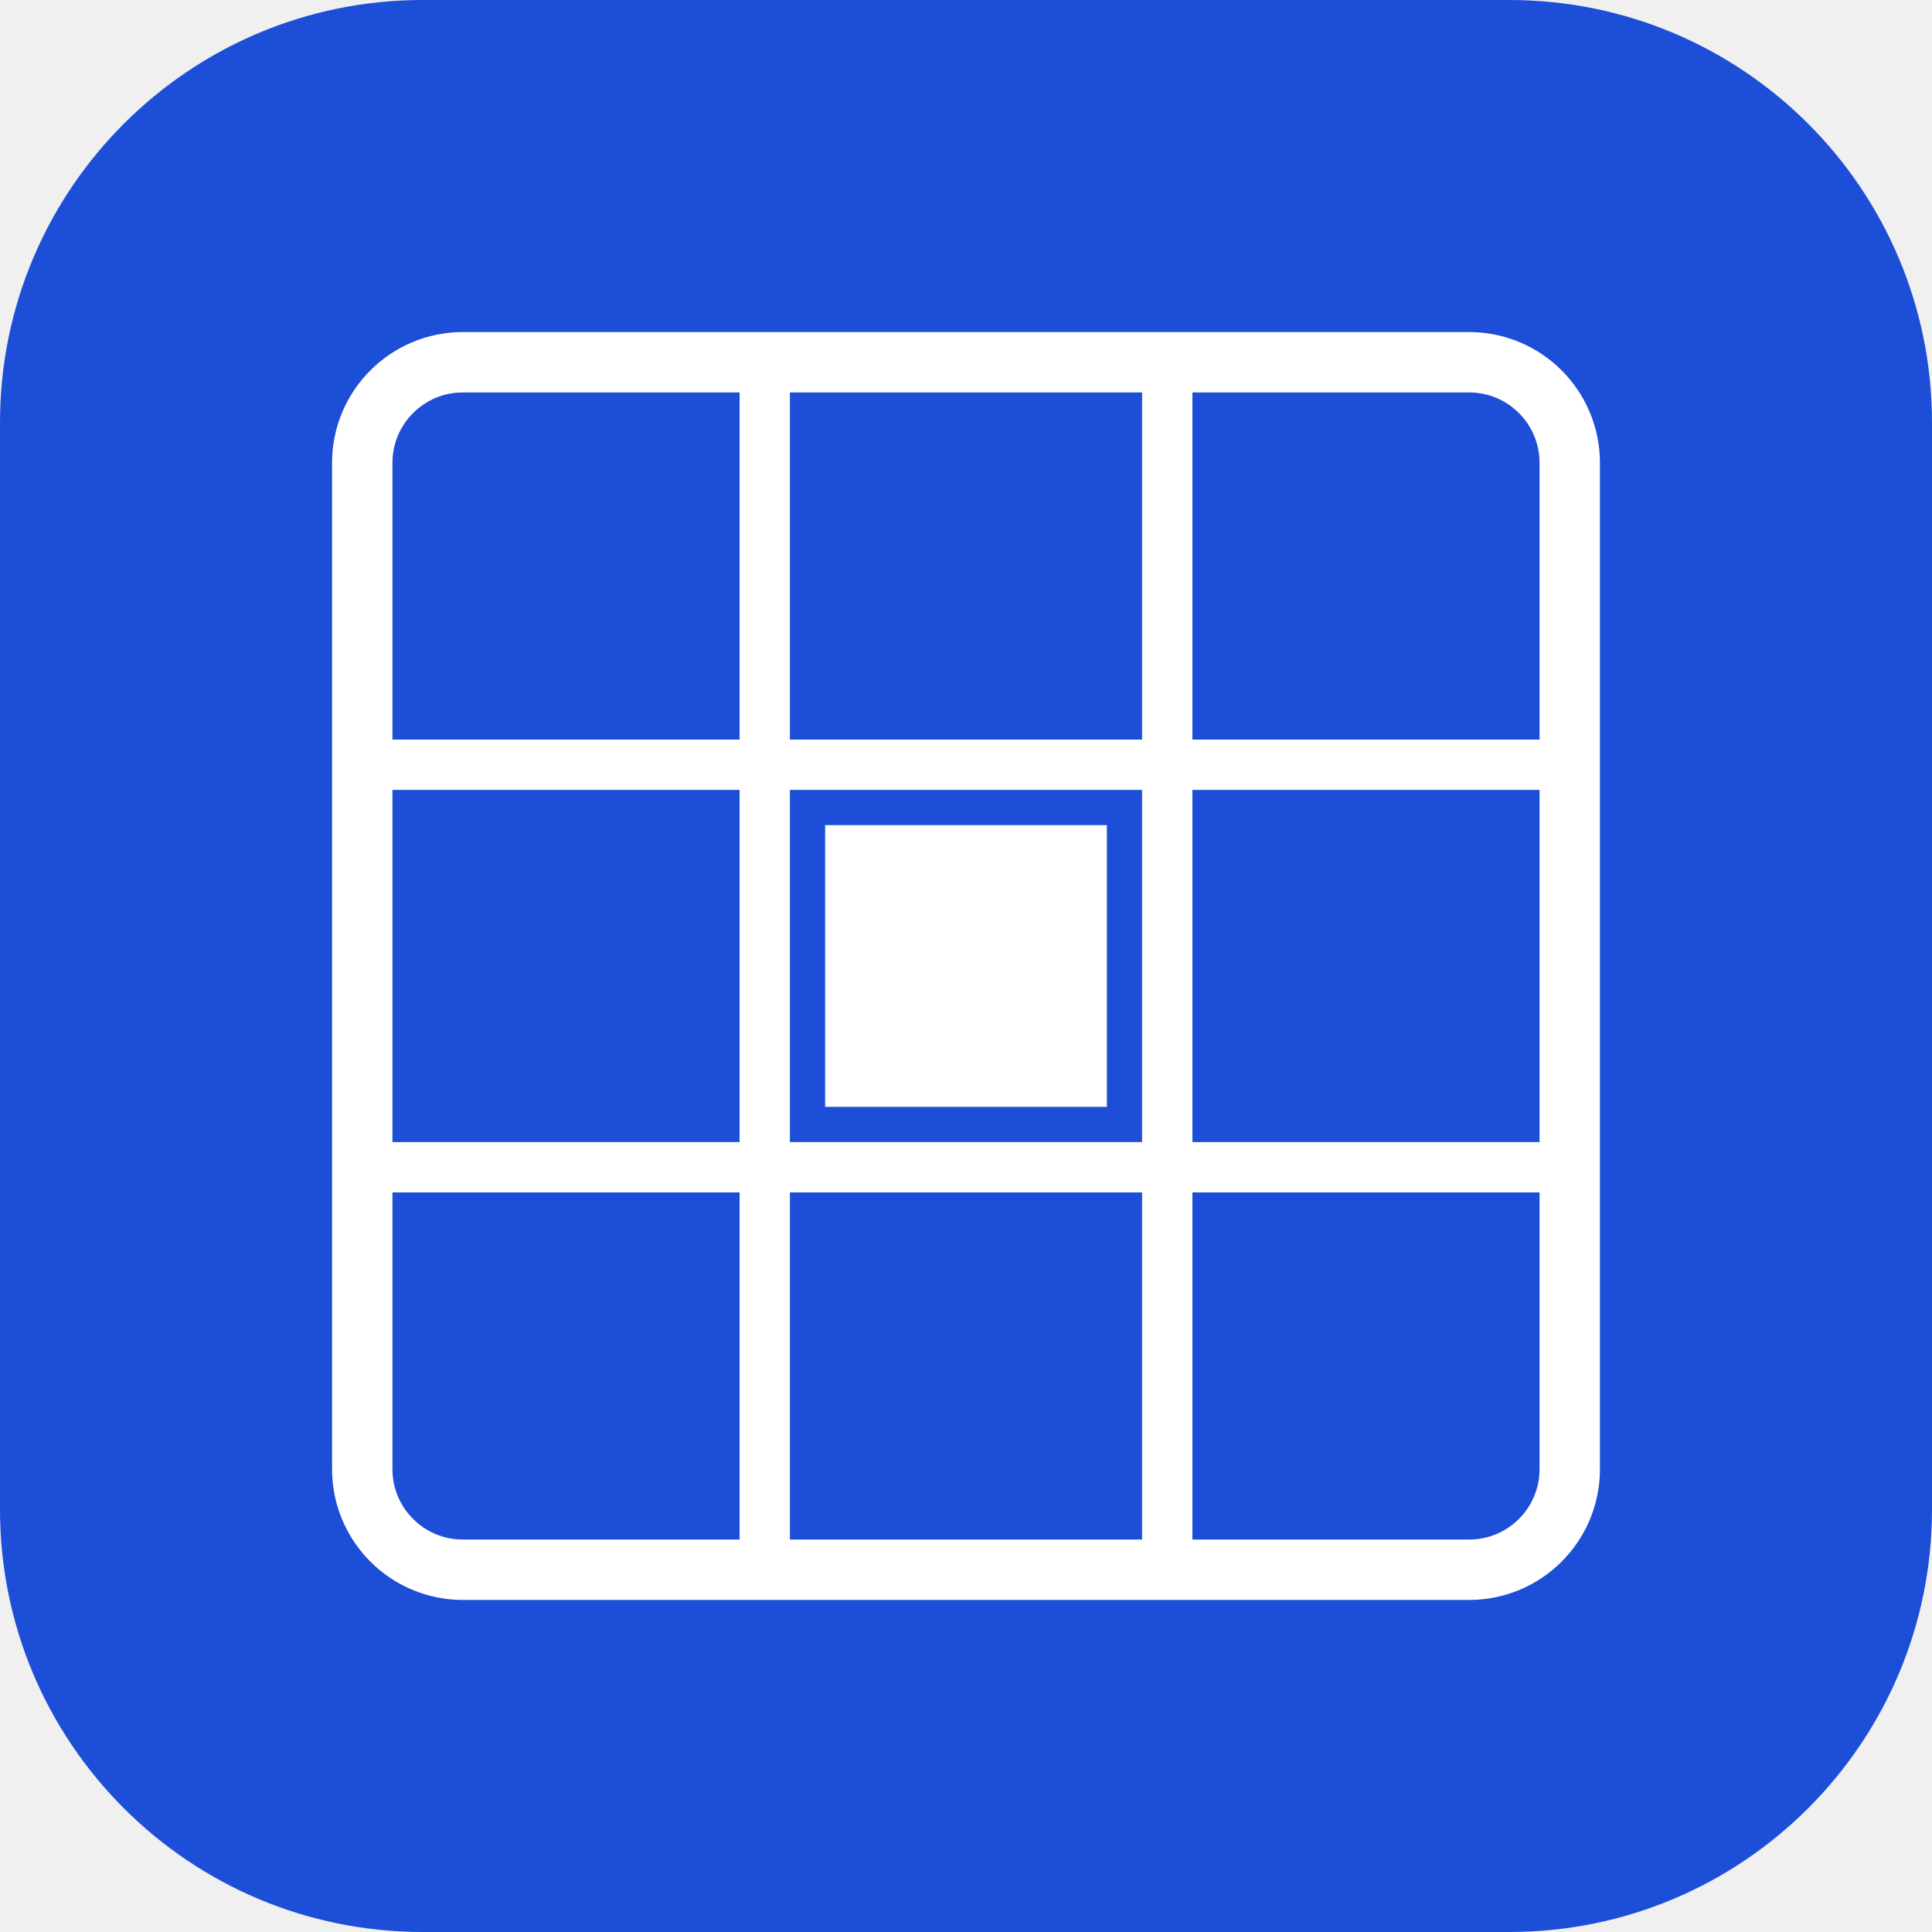
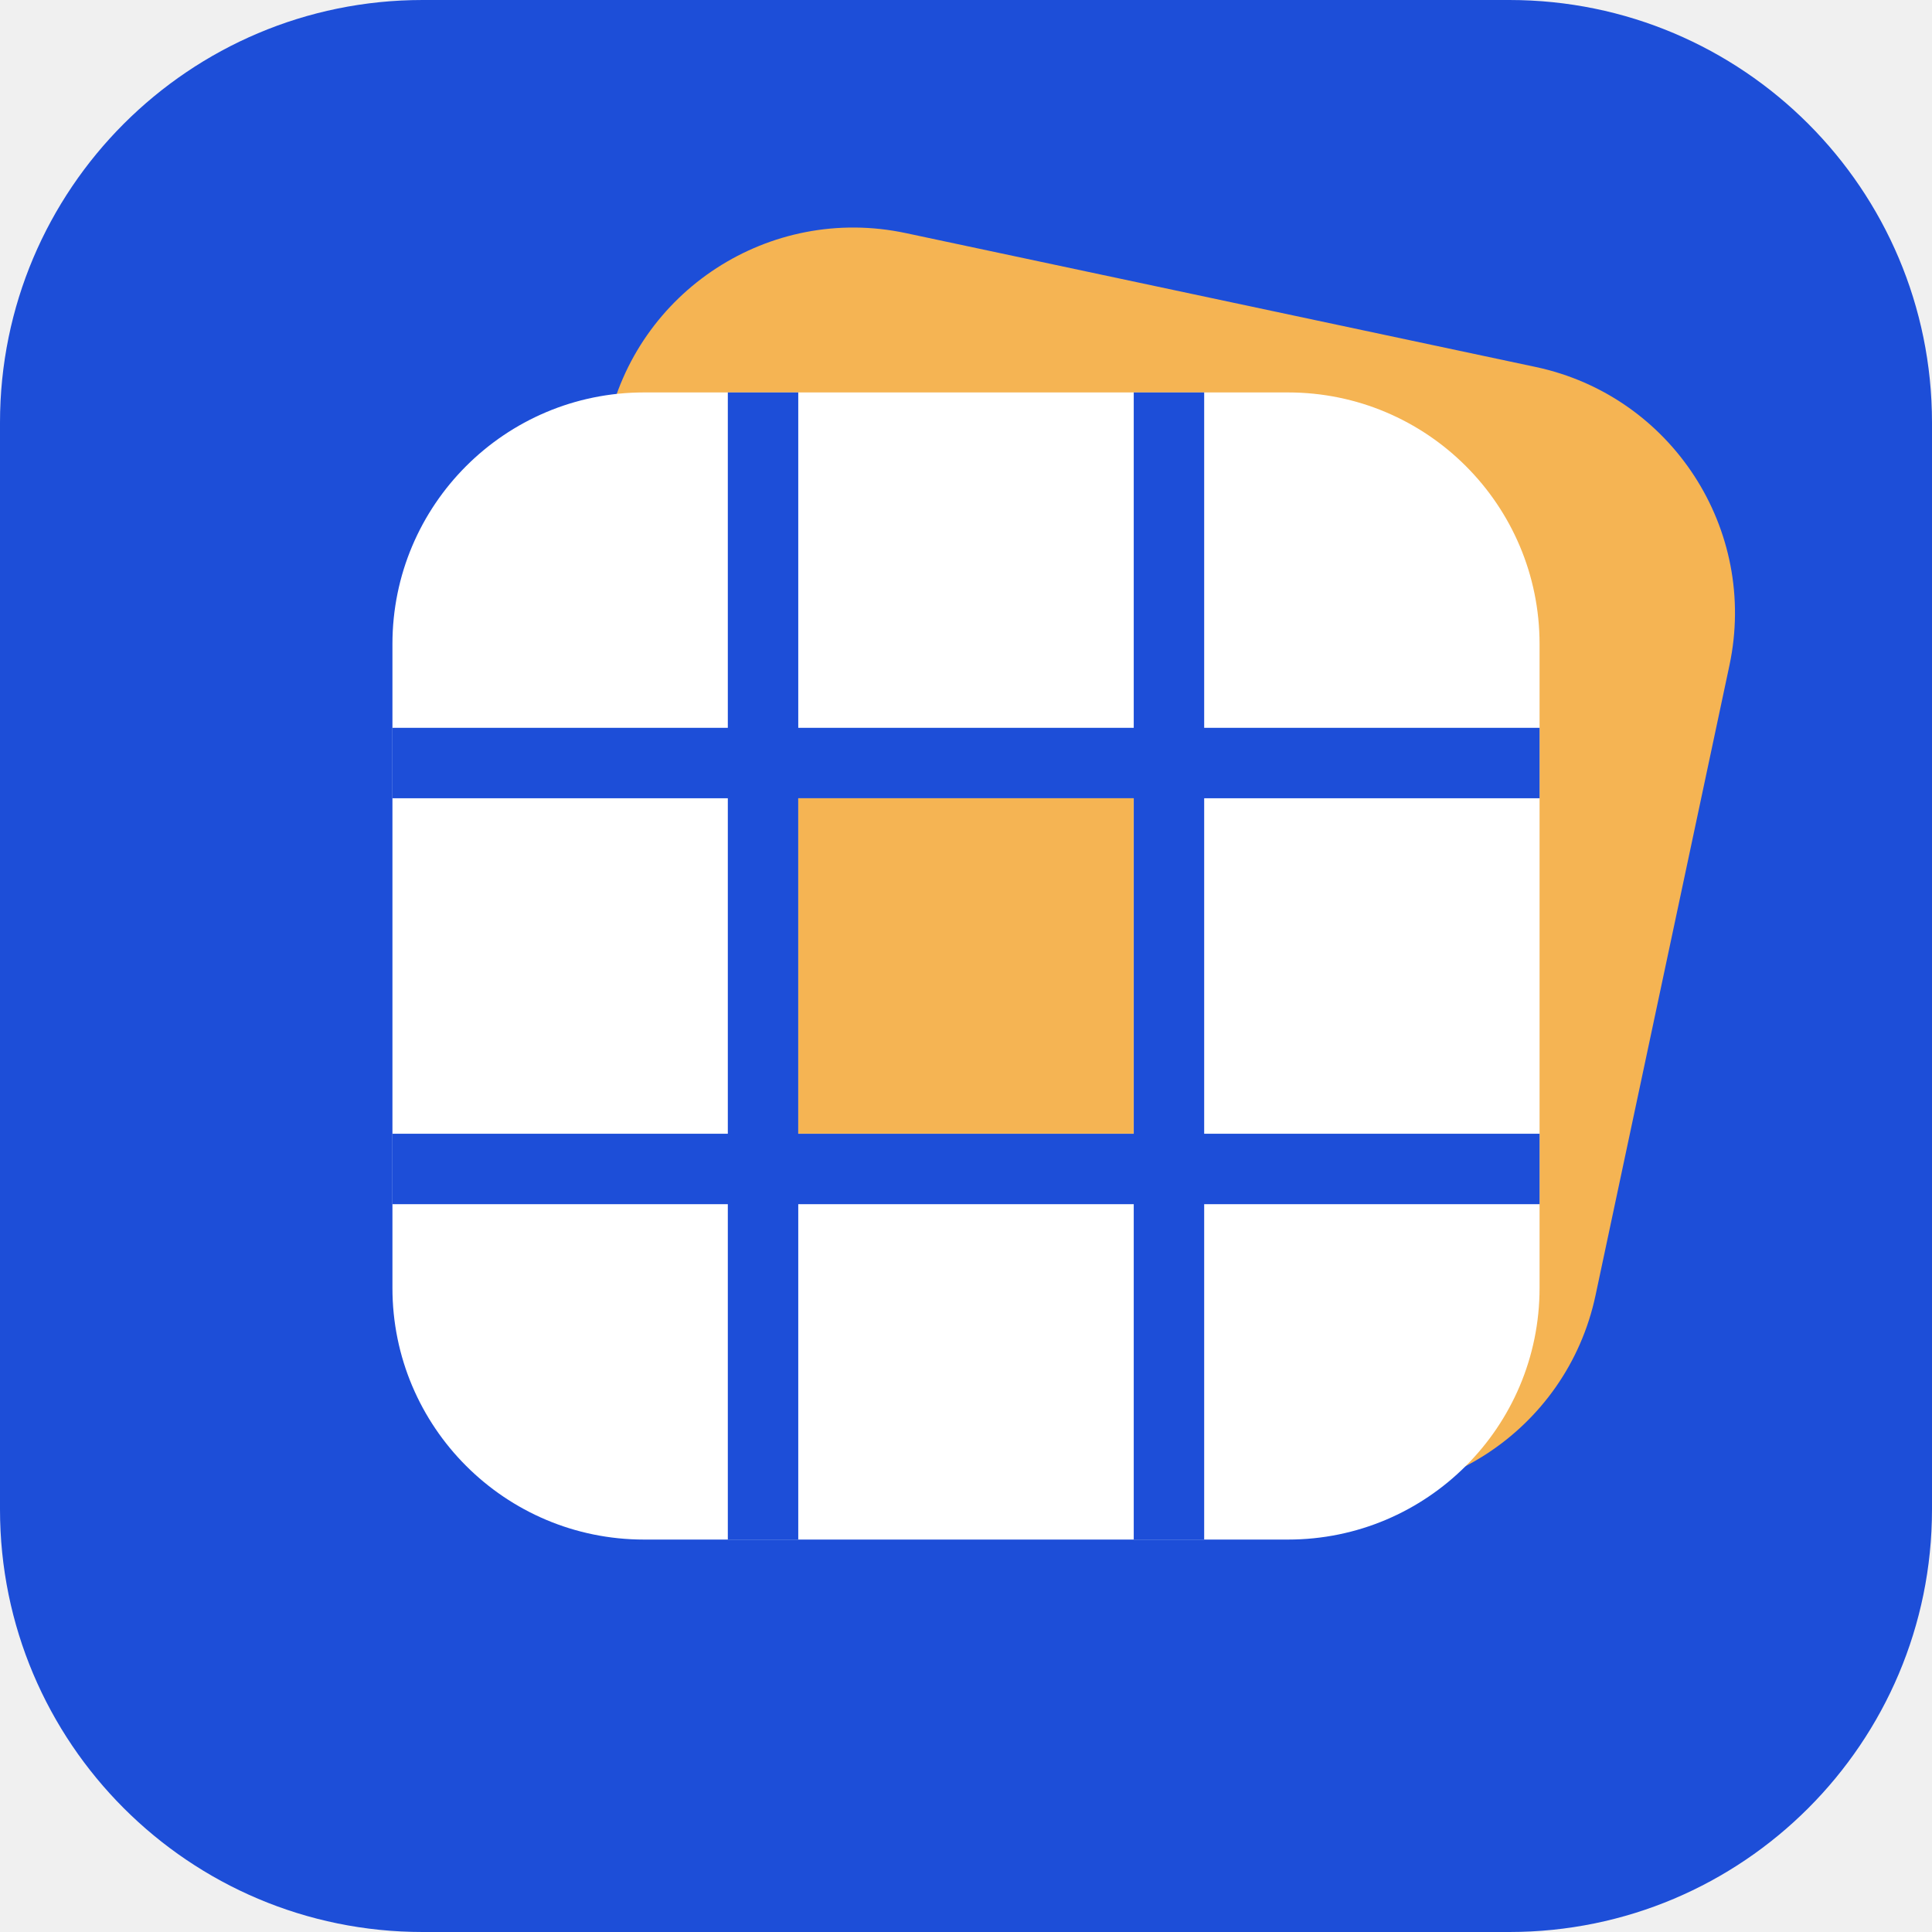
<svg xmlns="http://www.w3.org/2000/svg" viewBox="0 0 192 192">
  <rect width="192" height="192" rx="42" fill="#1d4ed8" />
-   <rect x="36" y="36" width="120" height="120" rx="10" fill="none" stroke="#fff" stroke-width="6" />
-   <path d="M76 36v120m40-120v120M36 76h120M36 116h120" stroke="#fff" stroke-width="5" />
-   <rect x="82" y="82" width="28" height="28" fill="#fff" />
+   <rect x="39" y="39" width="114" height="114" rx="25" fill="#f5b453" transform="rotate(12 96 96) translate(11 -13)" />
+   <rect x="39" y="39" width="114" height="114" rx="25" fill="#fff" />
+   <path d="M72.33 39h7v114h-7zM112.67 39h7v114h-7zM39 72.33h114v7h-114zM39 112.67h114v7h-114z" fill="#1d4ed8" />
+   <path d="M79.33 79.33h33.33v33.33h-33.33z" fill="#f5b453" />
</svg>
